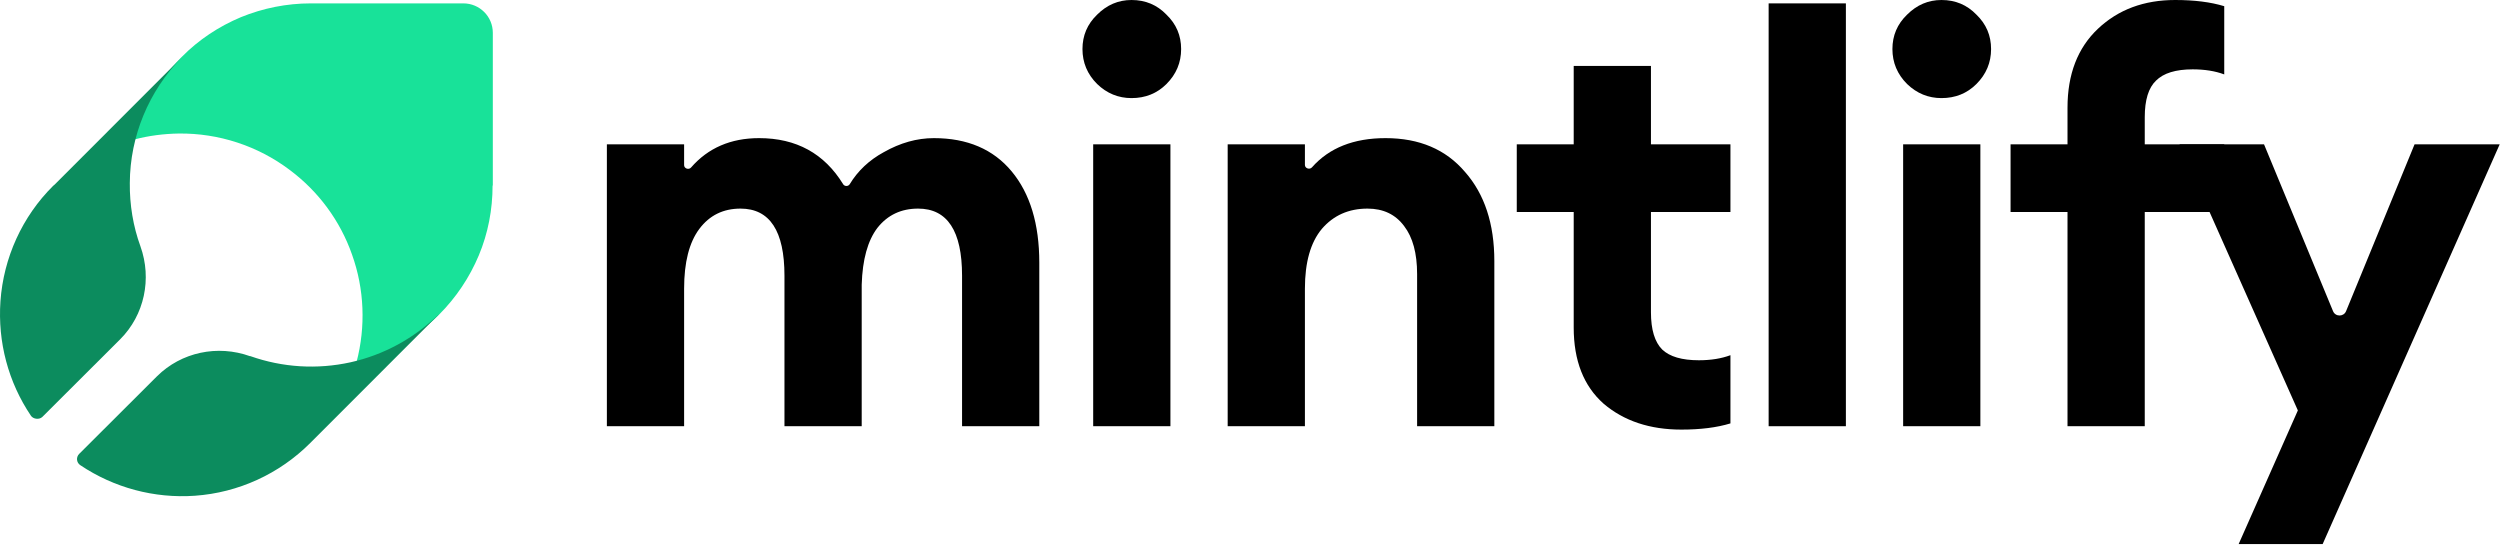
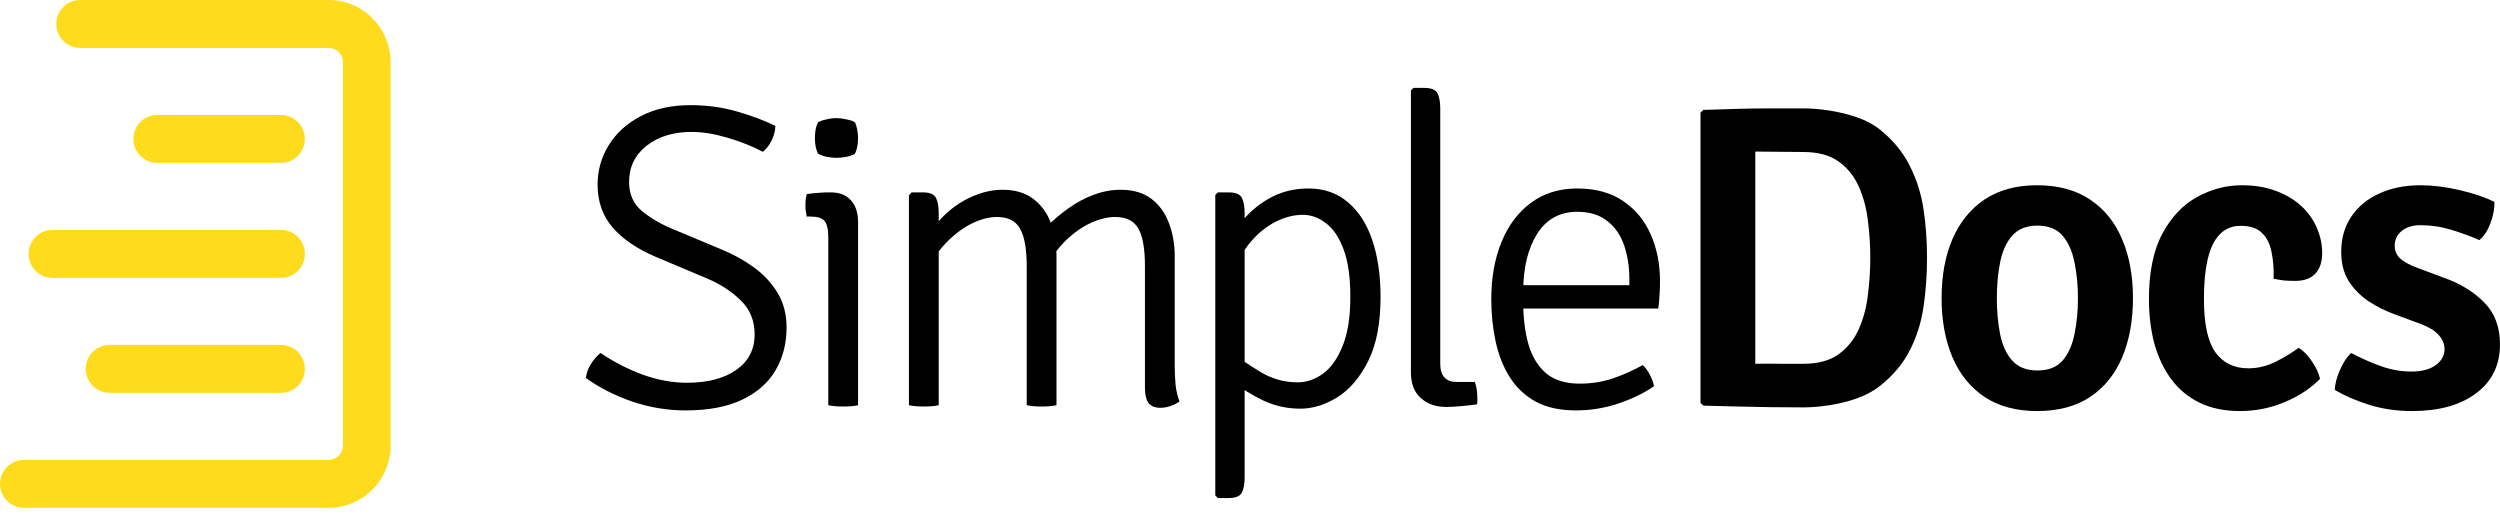
- <svg xmlns="http://www.w3.org/2000/svg" width="1682" height="367" viewBox="0 0 1682 367" fill="none">
-   <path d="M1562.69 366.037H1506.17L1546 276.14L1466.34 97.105H1523.24L1569.66 209.337C1571.28 213.26 1576.84 213.253 1578.45 209.325L1624.52 97.105H1681.79L1562.69 366.037Z" fill="black" />
-   <path d="M1391.02 286.761V142.622H1352.71V97.104H1391.02V72.449C1391.02 49.943 1397.85 32.242 1411.5 19.345C1425.16 6.448 1442.48 0 1463.47 0C1476.37 0 1487.37 1.391 1496.47 4.172V50.069C1490.4 47.793 1483.32 46.656 1475.23 46.656C1463.85 46.656 1455.63 49.184 1450.57 54.242C1445.51 59.046 1442.99 67.265 1442.99 78.897V97.104H1496.47V142.622H1442.99V286.761H1391.02Z" fill="black" />
-   <path d="M1306.22 66.001C1297.37 66.001 1289.66 62.84 1283.08 56.518C1276.51 49.943 1273.22 42.104 1273.22 33C1273.22 23.897 1276.51 16.184 1283.08 9.862C1289.66 3.287 1297.37 0 1306.22 0C1315.58 0 1323.42 3.287 1329.74 9.862C1336.31 16.184 1339.6 23.897 1339.6 33C1339.6 42.104 1336.31 49.943 1329.74 56.518C1323.42 62.84 1315.58 66.001 1306.22 66.001ZM1280.43 286.761V97.104H1332.39V286.761H1280.43Z" fill="black" />
-   <path d="M1189.94 286.761V2.276H1241.91V286.761H1189.94Z" fill="black" />
-   <path d="M1131.24 289.037C1110 289.037 1092.55 283.221 1078.89 271.588C1065.49 259.703 1058.79 242.634 1058.79 220.381V142.622H1020.48V97.104H1058.79V44.38H1110.76V97.104H1164.24V142.622H1110.76V210.14C1110.76 221.772 1113.29 230.117 1118.34 235.174C1123.4 239.979 1131.62 242.381 1143 242.381C1151.09 242.381 1158.17 241.243 1164.24 238.967V284.864C1155.14 287.646 1144.14 289.037 1131.24 289.037Z" fill="black" />
-   <path d="M825.979 286.761V97.104H877.945V110.967C877.945 113.311 881.135 114.347 882.688 112.591C894.273 99.485 910.773 92.932 932.187 92.932C954.946 92.932 972.774 100.518 985.67 115.691C998.82 130.61 1005.39 150.587 1005.39 175.622V286.761H953.429V184.346C953.429 170.438 950.521 159.691 944.704 152.105C938.888 144.265 930.67 140.346 920.049 140.346C907.405 140.346 897.164 144.898 889.325 154.001C881.738 163.105 877.945 176.507 877.945 194.208V286.761H825.979Z" fill="black" />
-   <path d="M761.286 66.001C752.436 66.001 744.723 62.84 738.148 56.518C731.574 49.943 728.286 42.104 728.286 33C728.286 23.897 731.574 16.184 738.148 9.862C744.723 3.287 752.436 0 761.286 0C770.643 0 778.482 3.287 784.804 9.862C791.379 16.184 794.666 23.897 794.666 33C794.666 42.104 791.379 49.943 784.804 56.518C778.482 62.84 770.643 66.001 761.286 66.001ZM735.493 286.761V97.104H787.459V286.761H735.493Z" fill="black" />
-   <path d="M647.273 286.761V185.484C647.273 155.392 637.411 140.346 617.686 140.346C606.307 140.346 597.204 144.645 590.376 153.243C583.801 161.84 580.261 174.61 579.755 191.553V286.761H527.789V185.484C527.789 155.392 517.927 140.346 498.203 140.346C486.571 140.346 477.341 144.898 470.513 154.001C463.685 163.105 460.272 176.507 460.272 194.208V286.761H408.306V97.104H460.272V111.103C460.272 113.435 463.407 114.462 464.939 112.704C476.419 99.522 491.68 92.932 510.72 92.932C535.742 92.932 554.588 103.262 567.259 123.923C568.258 125.553 570.718 125.527 571.712 123.894C577.189 114.891 584.802 107.731 594.548 102.415C605.675 96.093 616.928 92.932 628.307 92.932C650.813 92.932 668.261 100.392 680.652 115.311C693.043 130.231 699.239 150.714 699.239 176.76V286.761H647.273Z" fill="black" />
-   <path d="M331.569 124.833V22.09C331.569 11.065 322.625 2.276 311.764 2.276H209.069C192.938 2.276 176.967 5.472 162.113 11.544C147.26 17.775 133.685 26.724 122.345 38.228L121.546 39.027C106.533 54.207 95.833 73.062 90.402 93.834C100.145 91.277 110.206 89.999 120.268 89.839C147.1 89.52 173.453 98.148 194.855 114.287C214.18 128.668 228.873 148.481 236.859 171.331C245.164 194.5 246.122 219.746 239.893 243.554C260.496 238.122 279.503 227.416 294.675 212.396L295.474 211.597C306.813 200.252 315.917 186.67 322.145 171.81C328.374 156.95 331.409 140.971 331.409 124.833H331.569Z" fill="#18E299" />
-   <path d="M87.337 123.098C87.496 91.579 100.066 61.334 122.182 38.73L36.739 124.212C36.421 124.531 36.102 124.69 35.784 125.008C14.941 145.702 2.371 173.4 0.303 202.69C-1.607 230.07 5.553 257.131 20.828 279.736C22.285 281.892 26.238 282.601 28.466 280.532L80.813 228.319C97.202 211.923 102.293 187.568 94.497 165.759C89.564 152.229 87.178 137.743 87.337 123.098Z" fill="#0C8C5E" />
-   <path d="M294.976 211.605C278.587 227.683 258.062 238.826 235.786 243.761C213.351 248.695 190.121 247.263 168.482 239.622C168.482 239.622 168.323 239.622 168.164 239.622C146.365 231.822 122.022 236.916 105.633 253.153L53.285 305.365C51.057 307.594 51.376 311.255 54.081 313.006C76.674 328.128 103.724 335.451 131.091 333.541C160.368 331.471 187.894 318.896 208.737 298.043L209.533 297.247L294.976 211.764V211.605Z" fill="#0C8C5E" />
+ <svg xmlns="http://www.w3.org/2000/svg" width="178" height="37" viewBox="0 0 178 37" fill="none">
+   <path d="M41.719 26.915C41.749 26.577 41.867 26.244 42.072 25.916C42.287 25.578 42.517 25.317 42.763 25.132C43.675 25.757 44.668 26.27 45.743 26.669C46.829 27.059 47.883 27.253 48.907 27.253C50.372 27.253 51.539 26.951 52.41 26.346C53.29 25.732 53.73 24.886 53.73 23.81C53.73 22.837 53.403 22.033 52.748 21.397C52.092 20.752 51.304 20.234 50.382 19.845L46.665 18.277C45.364 17.724 44.35 17.032 43.623 16.202C42.907 15.372 42.548 14.353 42.548 13.144C42.548 12.129 42.815 11.192 43.347 10.331C43.879 9.47 44.637 8.784 45.62 8.271C46.614 7.749 47.791 7.487 49.153 7.487C50.321 7.487 51.421 7.636 52.456 7.933C53.49 8.23 54.406 8.574 55.205 8.963C55.205 9.281 55.123 9.614 54.959 9.962C54.795 10.31 54.581 10.592 54.314 10.807C53.505 10.387 52.65 10.049 51.749 9.793C50.848 9.527 50.013 9.393 49.245 9.393C47.945 9.393 46.875 9.721 46.035 10.377C45.206 11.033 44.791 11.893 44.791 12.959C44.791 13.82 45.093 14.506 45.697 15.019C46.312 15.521 47.023 15.941 47.832 16.279L51.426 17.785C52.225 18.113 52.973 18.528 53.669 19.03C54.365 19.532 54.929 20.137 55.359 20.844C55.789 21.551 56.004 22.376 56.004 23.319C56.004 24.456 55.743 25.47 55.221 26.362C54.709 27.243 53.92 27.94 52.855 28.452C51.79 28.965 50.443 29.221 48.815 29.221C47.525 29.221 46.255 29.011 45.006 28.59C43.767 28.16 42.671 27.602 41.719 26.915Z" fill="black" />
+   <path d="M61.094 28.852C60.817 28.913 60.469 28.944 60.049 28.944C59.609 28.944 59.251 28.913 58.974 28.852V16.894C58.974 16.32 58.882 15.931 58.698 15.726C58.524 15.521 58.196 15.418 57.715 15.418H57.438C57.377 15.142 57.346 14.875 57.346 14.619C57.346 14.476 57.351 14.348 57.361 14.235C57.382 14.112 57.407 13.974 57.438 13.82C57.776 13.769 58.068 13.738 58.314 13.728C58.559 13.707 58.759 13.697 58.913 13.697H59.158C59.773 13.697 60.249 13.886 60.587 14.266C60.925 14.634 61.094 15.152 61.094 15.818V28.852ZM58.022 9.824C58.022 9.373 58.093 9.004 58.237 8.717C58.38 8.625 58.58 8.553 58.836 8.502C59.092 8.44 59.333 8.41 59.558 8.41C59.763 8.41 60.003 8.44 60.28 8.502C60.556 8.553 60.756 8.625 60.879 8.717C60.94 8.84 60.992 9.009 61.032 9.224C61.073 9.439 61.094 9.639 61.094 9.824C61.094 10.274 61.022 10.643 60.879 10.93C60.776 11.023 60.582 11.099 60.295 11.161C60.008 11.212 59.763 11.238 59.558 11.238C59.333 11.238 59.092 11.212 58.836 11.161C58.58 11.099 58.38 11.023 58.237 10.93C58.093 10.643 58.022 10.274 58.022 9.824Z" fill="black" />
+   <path d="M65.699 13.697C66.191 13.697 66.503 13.825 66.636 14.081C66.769 14.327 66.836 14.691 66.836 15.172V28.852C66.559 28.913 66.211 28.944 65.791 28.944C65.351 28.944 64.993 28.913 64.716 28.852V13.912L64.9 13.697H65.699ZM73.103 18.984C73.103 17.734 72.944 16.832 72.627 16.279C72.319 15.726 71.772 15.449 70.983 15.449C70.43 15.449 69.836 15.603 69.201 15.91C68.577 16.218 67.983 16.658 67.419 17.232C66.856 17.796 66.406 18.462 66.068 19.23V16.802C66.488 16.115 66.984 15.526 67.558 15.034C68.141 14.542 68.761 14.168 69.416 13.912C70.072 13.646 70.727 13.512 71.382 13.512C72.273 13.512 73 13.728 73.564 14.158C74.137 14.588 74.557 15.162 74.823 15.88C75.089 16.597 75.222 17.386 75.222 18.247V28.852C74.946 28.913 74.598 28.944 74.178 28.944C73.738 28.944 73.379 28.913 73.103 28.852V18.984ZM81.52 18.953C81.52 17.703 81.362 16.807 81.044 16.264C80.737 15.721 80.189 15.449 79.4 15.449C78.858 15.449 78.274 15.593 77.65 15.88C77.025 16.166 76.426 16.592 75.852 17.155C75.279 17.719 74.792 18.41 74.393 19.23V16.279C74.926 15.726 75.484 15.244 76.067 14.834C76.651 14.414 77.255 14.091 77.88 13.866C78.504 13.63 79.144 13.512 79.8 13.512C80.691 13.512 81.418 13.728 81.981 14.158C82.544 14.588 82.959 15.162 83.225 15.88C83.502 16.597 83.64 17.386 83.64 18.247V25.993C83.64 26.485 83.66 26.956 83.701 27.407C83.753 27.848 83.845 28.237 83.978 28.575C83.824 28.708 83.62 28.816 83.364 28.898C83.118 28.99 82.872 29.036 82.626 29.036C82.227 29.036 81.94 28.918 81.766 28.683C81.602 28.447 81.52 28.094 81.52 27.622V18.953Z" fill="black" />
+   <path d="M87.481 13.697C87.973 13.697 88.285 13.825 88.418 14.081C88.551 14.327 88.618 14.691 88.618 15.172V33.985C88.618 34.457 88.551 34.821 88.418 35.077C88.285 35.333 87.973 35.461 87.481 35.461H86.713L86.529 35.276V13.881L86.713 13.697H87.481ZM98.295 21.136C98.295 23.011 98.003 24.533 97.419 25.701C96.836 26.869 96.103 27.73 95.223 28.283C94.342 28.826 93.462 29.098 92.581 29.098C91.659 29.098 90.789 28.908 89.97 28.529C89.15 28.14 88.372 27.653 87.635 27.069L87.727 25.132C88.311 25.573 89.002 26.034 89.801 26.516C90.599 26.987 91.465 27.223 92.397 27.223C93.021 27.223 93.62 27.018 94.194 26.608C94.767 26.188 95.233 25.532 95.591 24.64C95.96 23.749 96.144 22.581 96.144 21.136C96.144 19.742 95.986 18.62 95.668 17.77C95.351 16.909 94.931 16.284 94.409 15.895C93.897 15.495 93.349 15.295 92.765 15.295C92.13 15.295 91.485 15.459 90.83 15.787C90.185 16.115 89.601 16.581 89.079 17.186C88.556 17.791 88.167 18.503 87.911 19.322L87.543 17.201C87.799 16.597 88.188 16.008 88.71 15.434C89.243 14.85 89.883 14.368 90.63 13.989C91.388 13.61 92.233 13.42 93.165 13.42C94.281 13.42 95.218 13.748 95.975 14.404C96.744 15.05 97.322 15.951 97.711 17.109C98.1 18.267 98.295 19.609 98.295 21.136Z" fill="black" />
+   <path d="M105.004 27.192C105.127 27.499 105.188 27.889 105.188 28.36C105.188 28.432 105.188 28.509 105.188 28.59C105.188 28.662 105.178 28.729 105.158 28.79C104.871 28.831 104.513 28.872 104.082 28.913C103.652 28.954 103.284 28.975 102.977 28.975C102.239 28.975 101.635 28.765 101.164 28.345C100.693 27.924 100.457 27.315 100.457 26.516V6.442L100.642 6.258H101.41C101.901 6.258 102.214 6.386 102.347 6.642C102.48 6.888 102.546 7.252 102.546 7.733V25.901C102.546 26.331 102.644 26.654 102.838 26.869C103.033 27.084 103.314 27.192 103.683 27.192H105.004Z" fill="black" />
+   <path d="M107.469 21.966V20.306H116.01V19.876C116.01 19.005 115.887 18.206 115.641 17.478C115.395 16.75 114.996 16.172 114.443 15.741C113.9 15.3 113.183 15.08 112.293 15.08C111.053 15.08 110.101 15.608 109.436 16.663C108.78 17.709 108.452 19.087 108.452 20.798V21.474C108.452 22.612 108.575 23.621 108.821 24.502C109.077 25.383 109.497 26.075 110.081 26.577C110.664 27.069 111.463 27.315 112.477 27.315C113.306 27.315 114.09 27.192 114.827 26.946C115.575 26.69 116.286 26.372 116.962 25.993C117.167 26.177 117.341 26.418 117.484 26.715C117.638 27.002 117.73 27.264 117.761 27.499C117.054 27.991 116.209 28.401 115.226 28.729C114.254 29.057 113.245 29.221 112.2 29.221C111.064 29.221 110.106 29.011 109.328 28.59C108.56 28.16 107.946 27.576 107.485 26.838C107.024 26.101 106.691 25.255 106.486 24.302C106.282 23.349 106.179 22.345 106.179 21.29C106.179 19.773 106.42 18.426 106.901 17.247C107.382 16.059 108.079 15.126 108.99 14.45C109.901 13.764 111.002 13.42 112.293 13.42C113.603 13.42 114.694 13.717 115.564 14.312C116.445 14.906 117.1 15.7 117.53 16.694C117.971 17.688 118.191 18.79 118.191 19.999C118.191 20.367 118.181 20.695 118.16 20.982C118.15 21.269 118.119 21.597 118.068 21.966H107.469Z" fill="black" />
+   <path d="M137.205 18.354C137.205 19.553 137.123 20.706 136.959 21.812C136.805 22.909 136.488 23.933 136.007 24.886C135.536 25.839 134.829 26.695 133.887 27.453C133.426 27.822 132.873 28.124 132.228 28.36C131.583 28.585 130.922 28.749 130.247 28.852C129.581 28.954 128.972 29.006 128.419 29.006C127.569 29.006 126.77 29 126.023 28.99C125.275 28.98 124.517 28.965 123.749 28.944C122.991 28.924 122.167 28.903 121.276 28.883L121.076 28.683V8.025L121.276 7.826C122.157 7.795 122.976 7.769 123.734 7.749C124.502 7.728 125.26 7.718 126.007 7.718C126.765 7.718 127.569 7.718 128.419 7.718C128.972 7.718 129.586 7.769 130.262 7.872C130.938 7.974 131.598 8.138 132.243 8.364C132.889 8.589 133.436 8.886 133.887 9.255C134.819 10.013 135.52 10.874 135.991 11.837C136.473 12.79 136.795 13.82 136.959 14.927C137.123 16.023 137.205 17.165 137.205 18.354ZM133.165 18.354C133.165 17.483 133.109 16.607 132.996 15.726C132.894 14.845 132.679 14.035 132.351 13.297C132.023 12.549 131.542 11.95 130.907 11.499C130.282 11.048 129.448 10.823 128.403 10.823C127.82 10.823 127.262 10.818 126.729 10.807C126.207 10.797 125.623 10.792 124.978 10.792V25.901C125.623 25.89 126.207 25.89 126.729 25.901C127.262 25.901 127.82 25.901 128.403 25.901C129.448 25.901 130.282 25.675 130.907 25.224C131.542 24.763 132.023 24.164 132.351 23.426C132.679 22.678 132.894 21.864 132.996 20.982C133.109 20.091 133.165 19.215 133.165 18.354Z" fill="black" />
+   <path d="M151.867 21.228C151.867 22.827 151.611 24.23 151.099 25.44C150.587 26.649 149.824 27.591 148.81 28.268C147.797 28.934 146.542 29.267 145.047 29.267C143.552 29.267 142.298 28.929 141.284 28.252C140.28 27.576 139.522 26.633 139.01 25.424C138.498 24.215 138.242 22.817 138.242 21.228C138.242 19.63 138.498 18.231 139.01 17.032C139.533 15.823 140.296 14.88 141.299 14.204C142.313 13.528 143.562 13.19 145.047 13.19C146.552 13.19 147.812 13.533 148.826 14.22C149.839 14.896 150.597 15.838 151.099 17.048C151.611 18.247 151.867 19.64 151.867 21.228ZM142.175 21.228C142.175 22.14 142.251 22.991 142.405 23.78C142.559 24.558 142.845 25.189 143.265 25.67C143.685 26.142 144.284 26.377 145.062 26.377C145.851 26.377 146.45 26.142 146.86 25.67C147.269 25.189 147.551 24.558 147.704 23.78C147.868 22.991 147.95 22.14 147.95 21.228C147.95 20.326 147.868 19.481 147.704 18.692C147.551 17.903 147.269 17.268 146.86 16.786C146.45 16.305 145.851 16.064 145.062 16.064C144.284 16.064 143.685 16.305 143.265 16.786C142.845 17.268 142.559 17.903 142.405 18.692C142.251 19.481 142.175 20.326 142.175 21.228Z" fill="black" />
+   <path d="M161.882 19.845C161.903 19.128 161.851 18.487 161.729 17.924C161.616 17.35 161.386 16.899 161.037 16.571C160.699 16.243 160.198 16.079 159.532 16.079C158.662 16.079 158.006 16.51 157.566 17.37C157.136 18.221 156.921 19.532 156.921 21.305C156.921 23.057 157.192 24.318 157.735 25.086C158.288 25.844 159.071 26.224 160.085 26.224C160.74 26.224 161.37 26.075 161.974 25.778C162.589 25.481 163.152 25.142 163.664 24.763C163.992 24.958 164.304 25.276 164.601 25.716C164.908 26.157 165.103 26.577 165.185 26.977C164.509 27.663 163.664 28.216 162.65 28.637C161.647 29.057 160.592 29.267 159.486 29.267C158.38 29.267 157.417 29.067 156.598 28.667C155.789 28.268 155.119 27.709 154.586 26.992C154.054 26.265 153.654 25.419 153.388 24.456C153.132 23.483 153.004 22.432 153.004 21.305C153.004 19.369 153.326 17.806 153.972 16.617C154.617 15.429 155.441 14.563 156.445 14.02C157.458 13.466 158.513 13.19 159.609 13.19C160.52 13.19 161.329 13.323 162.036 13.589C162.753 13.856 163.357 14.214 163.848 14.665C164.34 15.116 164.709 15.634 164.954 16.218C165.21 16.791 165.338 17.391 165.338 18.016C165.338 18.651 165.174 19.143 164.847 19.491C164.519 19.83 164.048 19.999 163.434 19.999C163.126 19.999 162.85 19.988 162.604 19.968C162.369 19.937 162.128 19.896 161.882 19.845Z" fill="black" />
+   <path d="M166.234 27.761C166.254 27.33 166.377 26.859 166.603 26.346C166.828 25.824 167.094 25.419 167.401 25.132C168.057 25.481 168.748 25.788 169.475 26.055C170.212 26.321 170.95 26.454 171.687 26.454C172.424 26.454 172.998 26.305 173.407 26.008C173.827 25.711 174.042 25.332 174.052 24.871C174.052 24.492 173.909 24.149 173.622 23.841C173.346 23.534 172.916 23.273 172.332 23.057L170.581 22.412C169.874 22.156 169.224 21.833 168.63 21.443C168.046 21.044 167.575 20.562 167.217 19.999C166.869 19.425 166.695 18.738 166.695 17.939C166.695 16.966 166.935 16.125 167.417 15.418C167.898 14.701 168.564 14.153 169.414 13.774C170.264 13.384 171.241 13.19 172.347 13.19C173.228 13.19 174.165 13.307 175.158 13.543C176.152 13.779 176.966 14.056 177.601 14.373C177.621 14.824 177.529 15.326 177.324 15.88C177.119 16.433 176.853 16.837 176.525 17.094C175.952 16.837 175.297 16.597 174.559 16.371C173.832 16.146 173.095 16.033 172.347 16.033C171.784 16.033 171.334 16.172 170.996 16.448C170.668 16.715 170.504 17.063 170.504 17.493C170.504 17.862 170.637 18.17 170.904 18.416C171.17 18.651 171.579 18.872 172.132 19.076L174.022 19.784C175.179 20.193 176.131 20.777 176.879 21.536C177.626 22.294 178 23.288 178 24.517C178 25.993 177.432 27.156 176.295 28.006C175.169 28.847 173.648 29.267 171.733 29.267C170.648 29.267 169.629 29.118 168.676 28.821C167.734 28.524 166.92 28.17 166.234 27.761Z" fill="black" />
+   <path fill-rule="evenodd" clip-rule="evenodd" d="M4.008 1.705C4.008 0.764 4.768 0 5.704 0H23.403C25.838 0 27.812 1.985 27.812 4.434V31.722C27.812 34.171 25.838 36.156 23.403 36.156H1.696C0.759 36.156 0 35.393 0 34.451C0 33.509 0.759 32.745 1.696 32.745H23.403C23.965 32.745 24.421 32.287 24.421 31.722V4.434C24.421 3.869 23.965 3.411 23.403 3.411H5.704C4.768 3.411 4.008 2.647 4.008 1.705Z" fill="#FFDB1D" />
+   <path fill-rule="evenodd" clip-rule="evenodd" d="M9.497 9.892C9.497 8.95 10.256 8.186 11.193 8.186H20.011C20.948 8.186 21.707 8.95 21.707 9.892C21.707 10.834 20.948 11.597 20.011 11.597H11.193C10.256 11.597 9.497 10.834 9.497 9.892Z" fill="#FFDB1D" />
+   <path fill-rule="evenodd" clip-rule="evenodd" d="M2.035 18.078C2.035 17.136 2.794 16.373 3.731 16.373L20.011 16.373C20.948 16.373 21.707 17.136 21.707 18.078C21.707 19.02 20.948 19.784 20.011 19.784L3.731 19.784C2.794 19.784 2.035 19.02 2.035 18.078Z" fill="#FFDB1D" />
+   <path fill-rule="evenodd" clip-rule="evenodd" d="M6.105 26.264C6.105 25.323 6.864 24.559 7.801 24.559H20.011C20.948 24.559 21.707 25.323 21.707 26.264C21.707 27.206 20.948 27.97 20.011 27.97H7.801C6.864 27.97 6.105 27.206 6.105 26.264Z" fill="#FFDB1D" />
</svg>
